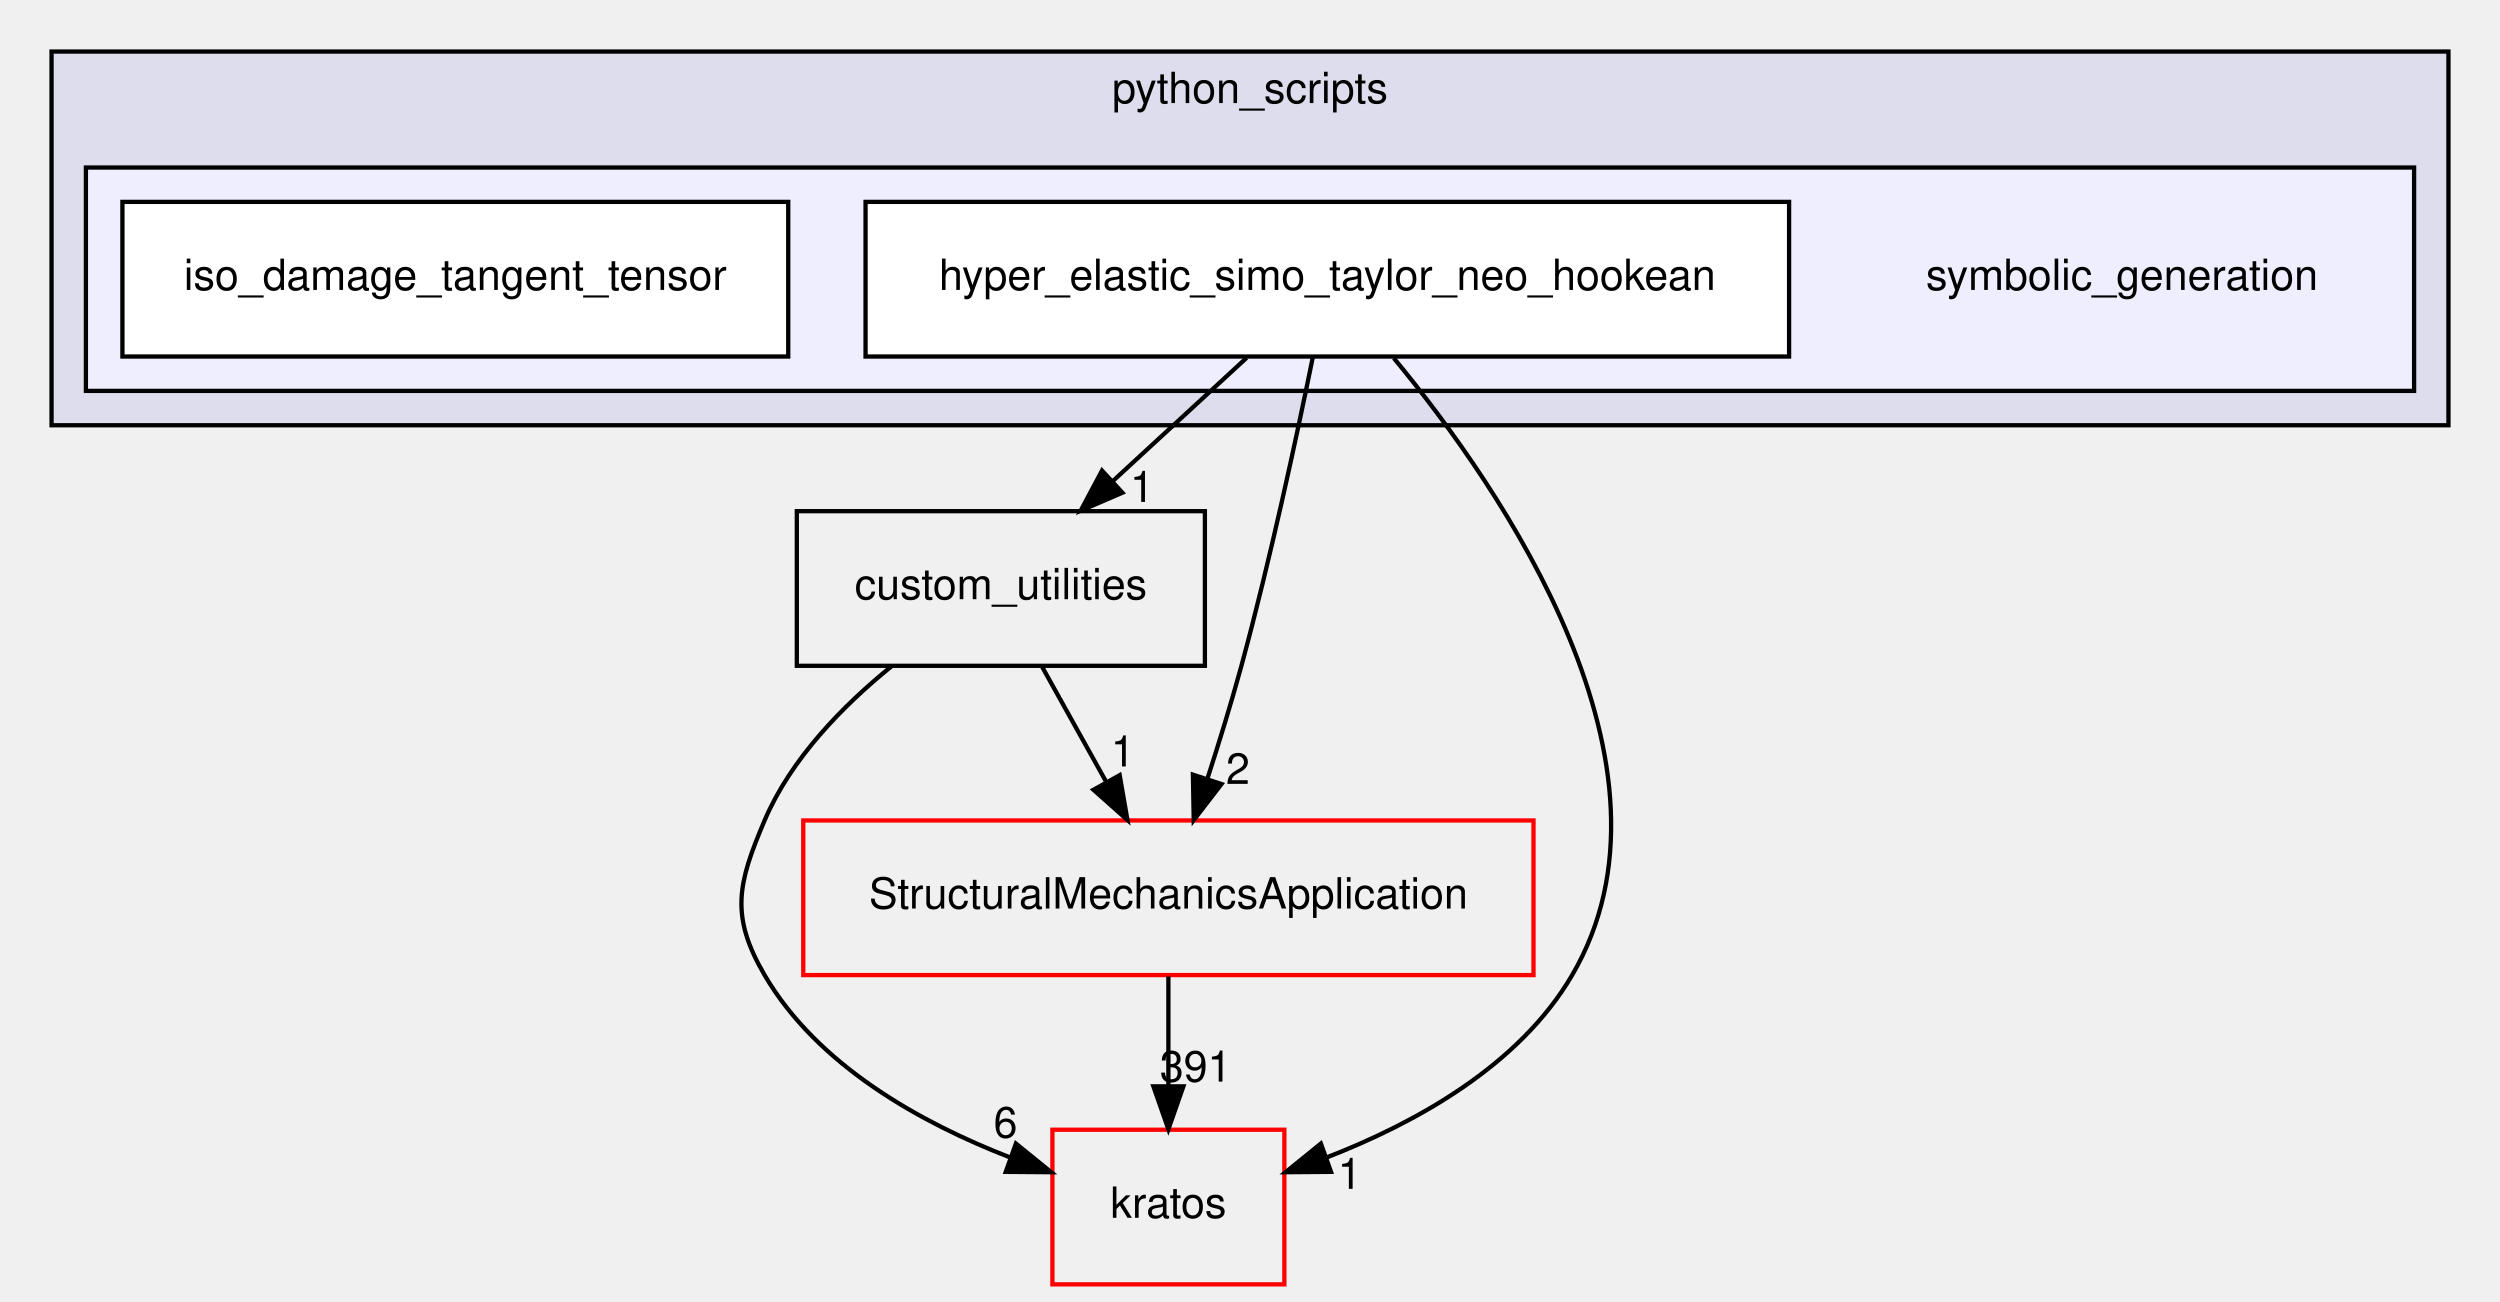
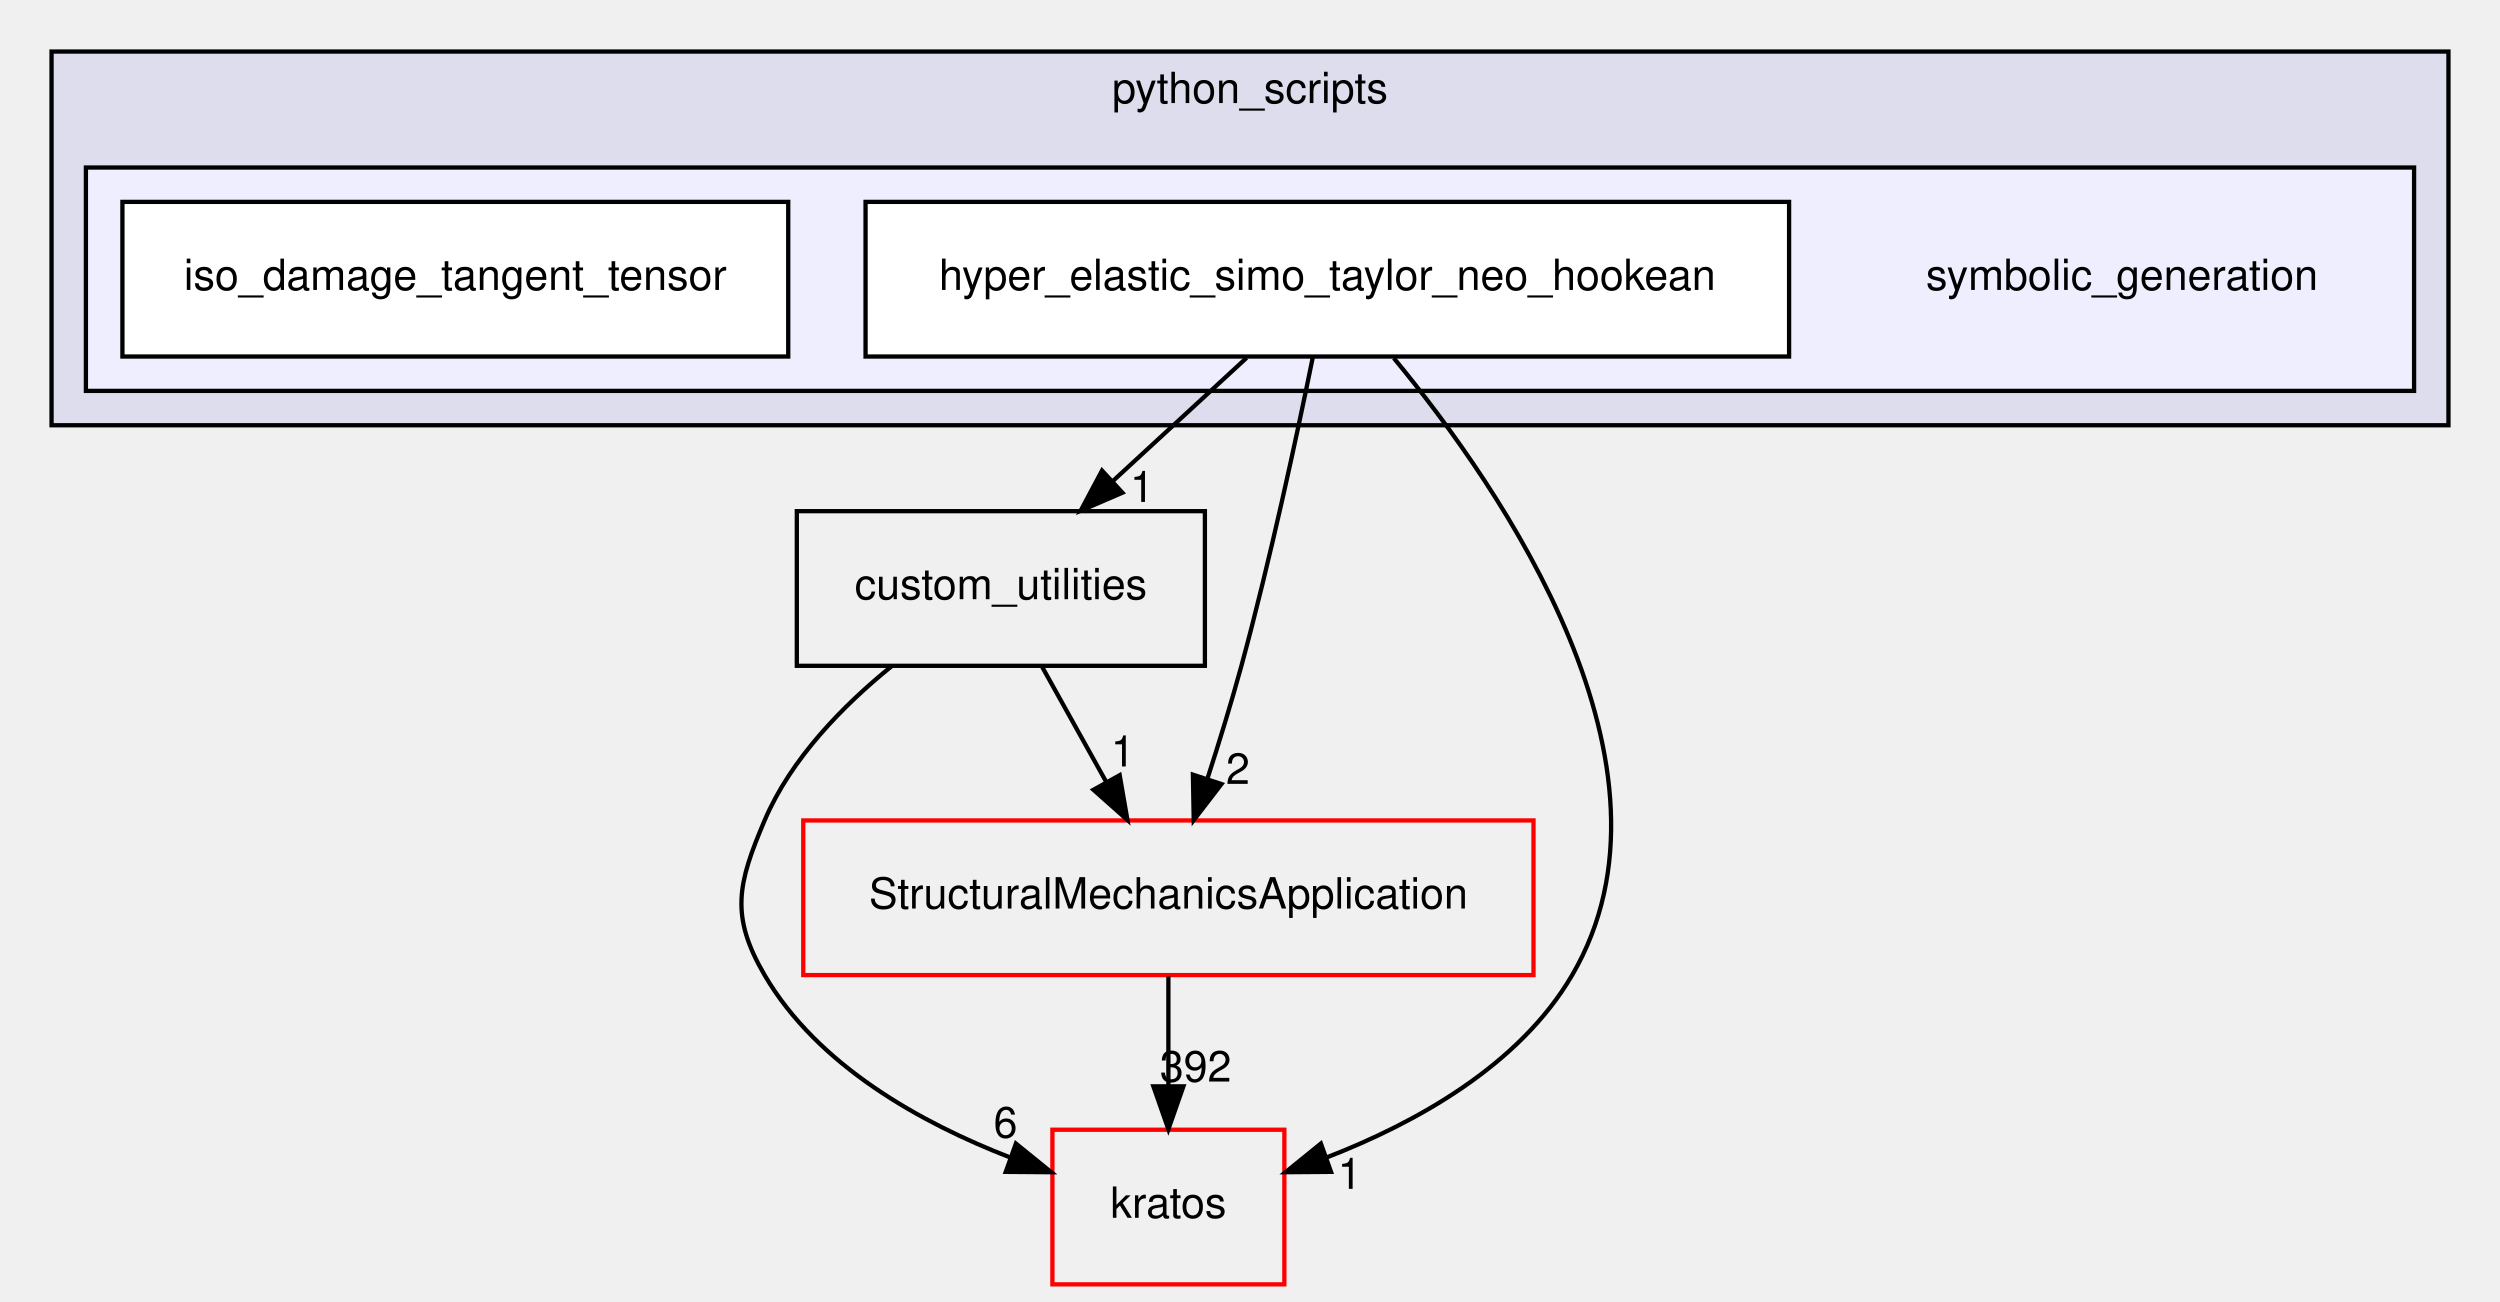
<svg xmlns="http://www.w3.org/2000/svg" xmlns:xlink="http://www.w3.org/1999/xlink" width="582pt" height="303pt" viewBox="0.00 0.00 582.00 303.00">
  <g id="graph0" class="graph" transform="scale(1 1) rotate(0) translate(4 299)">
    <g id="clust1" class="cluster">
      <g id="a_clust1">
        <a xlink:href="dir_b6e17ef821407490e8766fdde4148791.html" target="_top" xlink:title="python_scripts">
          <polygon fill="#ddddee" stroke="black" points="8,-200 8,-287 566,-287 566,-200 8,-200" />
          <text text-anchor="middle" x="287" y="-275" font-family="Helvetica,sans-Serif" font-size="10.00">python_scripts</text>
        </a>
      </g>
    </g>
    <g id="clust2" class="cluster">
      <g id="a_clust2">
        <a xlink:href="dir_44a293d038027e1dad7365a87fce978f.html" target="_top">
          <polygon fill="#eeeeff" stroke="black" points="16,-208 16,-260 558,-260 558,-208 16,-208" />
        </a>
      </g>
    </g>
    <g id="node1" class="node">
      <text text-anchor="middle" x="490" y="-231.5" font-family="Helvetica,sans-Serif" font-size="10.00">symbolic_generation</text>
    </g>
    <g id="node2" class="node">
      <g id="a_node2">
        <a xlink:href="dir_bd6124d6c9fa2201b7fee080586f3844.html" target="_top" xlink:title="hyper_elastic_simo_taylor_neo_hookean">
          <polygon fill="white" stroke="black" points="412.5,-252 197.5,-252 197.5,-216 412.5,-216 412.5,-252" />
          <text text-anchor="middle" x="305" y="-231.5" font-family="Helvetica,sans-Serif" font-size="10.00">hyper_elastic_simo_taylor_neo_hookean</text>
        </a>
      </g>
    </g>
    <g id="node4" class="node">
      <g id="a_node4">
        <a xlink:href="dir_0116e1e9ef0f0194653f37a924f5c6a6.html" target="_top" xlink:title="custom_utilities">
          <polygon fill="none" stroke="black" points="276.5,-180 181.5,-180 181.5,-144 276.5,-144 276.5,-180" />
          <text text-anchor="middle" x="229" y="-159.5" font-family="Helvetica,sans-Serif" font-size="10.00">custom_utilities</text>
        </a>
      </g>
    </g>
    <g id="edge1" class="edge">
      <path fill="none" stroke="black" d="M286.21,-215.7C276.83,-207.05 265.32,-196.45 255.09,-187.03" />
      <polygon fill="black" stroke="black" points="257.3,-184.3 247.57,-180.1 252.55,-189.45 257.3,-184.3" />
      <g id="a_edge1-headlabel">
        <a xlink:href="dir_000167_000164.html" target="_top" xlink:title="1">
          <text text-anchor="middle" x="261.86" y="-182.15" font-family="Helvetica,sans-Serif" font-size="10.00">1</text>
        </a>
      </g>
    </g>
    <g id="node5" class="node">
      <g id="a_node5">
        <a xlink:href="dir_8fc3e8efef0bfca4a113d719cbd52afb.html" target="_top" xlink:title="kratos">
          <polygon fill="none" stroke="red" points="295,-36 241,-36 241,0 295,0 295,-36" />
          <text text-anchor="middle" x="268" y="-15.5" font-family="Helvetica,sans-Serif" font-size="10.00">kratos</text>
        </a>
      </g>
    </g>
    <g id="edge2" class="edge">
      <path fill="none" stroke="black" d="M320.48,-215.63C345.73,-185.08 390.27,-120.39 362,-72 349.68,-50.91 325.54,-37.56 304.8,-29.53" />
      <polygon fill="black" stroke="black" points="305.86,-26.19 295.27,-26.11 303.5,-32.78 305.86,-26.19" />
      <g id="a_edge2-headlabel">
        <a xlink:href="dir_000167_000678.html" target="_top" xlink:title="1">
          <text text-anchor="middle" x="310.2" y="-22.23" font-family="Helvetica,sans-Serif" font-size="10.00">1</text>
        </a>
      </g>
    </g>
    <g id="node6" class="node">
      <g id="a_node6">
        <a xlink:href="dir_9d9fda61e96a8563beaba0a7d3e070ea.html" target="_top" xlink:title="StructuralMechanicsApplication">
          <polygon fill="none" stroke="red" points="353,-108 183,-108 183,-72 353,-72 353,-108" />
          <text text-anchor="middle" x="268" y="-87.5" font-family="Helvetica,sans-Serif" font-size="10.00">StructuralMechanicsApplication</text>
        </a>
      </g>
    </g>
    <g id="edge3" class="edge">
      <path fill="none" stroke="black" d="M301.62,-215.83C297.96,-197.82 291.74,-168.76 285,-144 282.65,-135.38 279.79,-126.08 277.08,-117.71" />
      <polygon fill="black" stroke="black" points="280.36,-116.47 273.9,-108.07 273.71,-118.66 280.36,-116.47" />
      <g id="a_edge3-headlabel">
        <a xlink:href="dir_000167_000054.html" target="_top" xlink:title="2">
          <text text-anchor="middle" x="284.18" y="-116.5" font-family="Helvetica,sans-Serif" font-size="10.00">2</text>
        </a>
      </g>
    </g>
    <g id="node3" class="node">
      <g id="a_node3">
        <a xlink:href="dir_df192eab08f51fd32321d6c904b6aff9.html" target="_top" xlink:title="iso_damage_tangent_tensor">
          <polygon fill="white" stroke="black" points="179.5,-252 24.5,-252 24.5,-216 179.5,-216 179.5,-252" />
          <text text-anchor="middle" x="102" y="-231.5" font-family="Helvetica,sans-Serif" font-size="10.00">iso_damage_tangent_tensor</text>
        </a>
      </g>
    </g>
    <g id="edge5" class="edge">
      <path fill="none" stroke="black" d="M203.62,-143.95C192.29,-134.79 180.12,-122.4 174,-108 167.74,-93.28 165.93,-85.82 174,-72 186.32,-50.91 210.46,-37.56 231.2,-29.53" />
      <polygon fill="black" stroke="black" points="232.5,-32.78 240.73,-26.11 230.14,-26.19 232.5,-32.78" />
      <g id="a_edge5-headlabel">
        <a xlink:href="dir_000164_000678.html" target="_top" xlink:title="6">
          <text text-anchor="middle" x="230.08" y="-34.17" font-family="Helvetica,sans-Serif" font-size="10.00">6</text>
        </a>
      </g>
    </g>
    <g id="edge6" class="edge">
      <path fill="none" stroke="black" d="M238.64,-143.7C243.13,-135.64 248.56,-125.89 253.52,-116.98" />
      <polygon fill="black" stroke="black" points="256.66,-118.54 258.47,-108.1 250.55,-115.14 256.66,-118.54" />
      <g id="a_edge6-headlabel">
        <a xlink:href="dir_000164_000054.html" target="_top" xlink:title="1">
          <text text-anchor="middle" x="257.39" y="-120.57" font-family="Helvetica,sans-Serif" font-size="10.00">1</text>
        </a>
      </g>
    </g>
    <g id="edge4" class="edge">
      <path fill="none" stroke="black" d="M268,-71.7C268,-63.98 268,-54.71 268,-46.11" />
      <polygon fill="black" stroke="black" points="271.5,-46.1 268,-36.1 264.5,-46.1 271.5,-46.1" />
      <g id="a_edge4-headlabel">
-         <a xlink:href="dir_000054_000678.html" target="_top" xlink:title="391">
-           <text text-anchor="middle" x="274.34" y="-47.2" font-family="Helvetica,sans-Serif" font-size="10.00">391</text>
+         <a xlink:href="dir_000054_000678.html" target="_top" xlink:title="392">
+           <text text-anchor="middle" x="274.34" y="-47.2" font-family="Helvetica,sans-Serif" font-size="10.00">392</text>
        </a>
      </g>
    </g>
  </g>
</svg>
